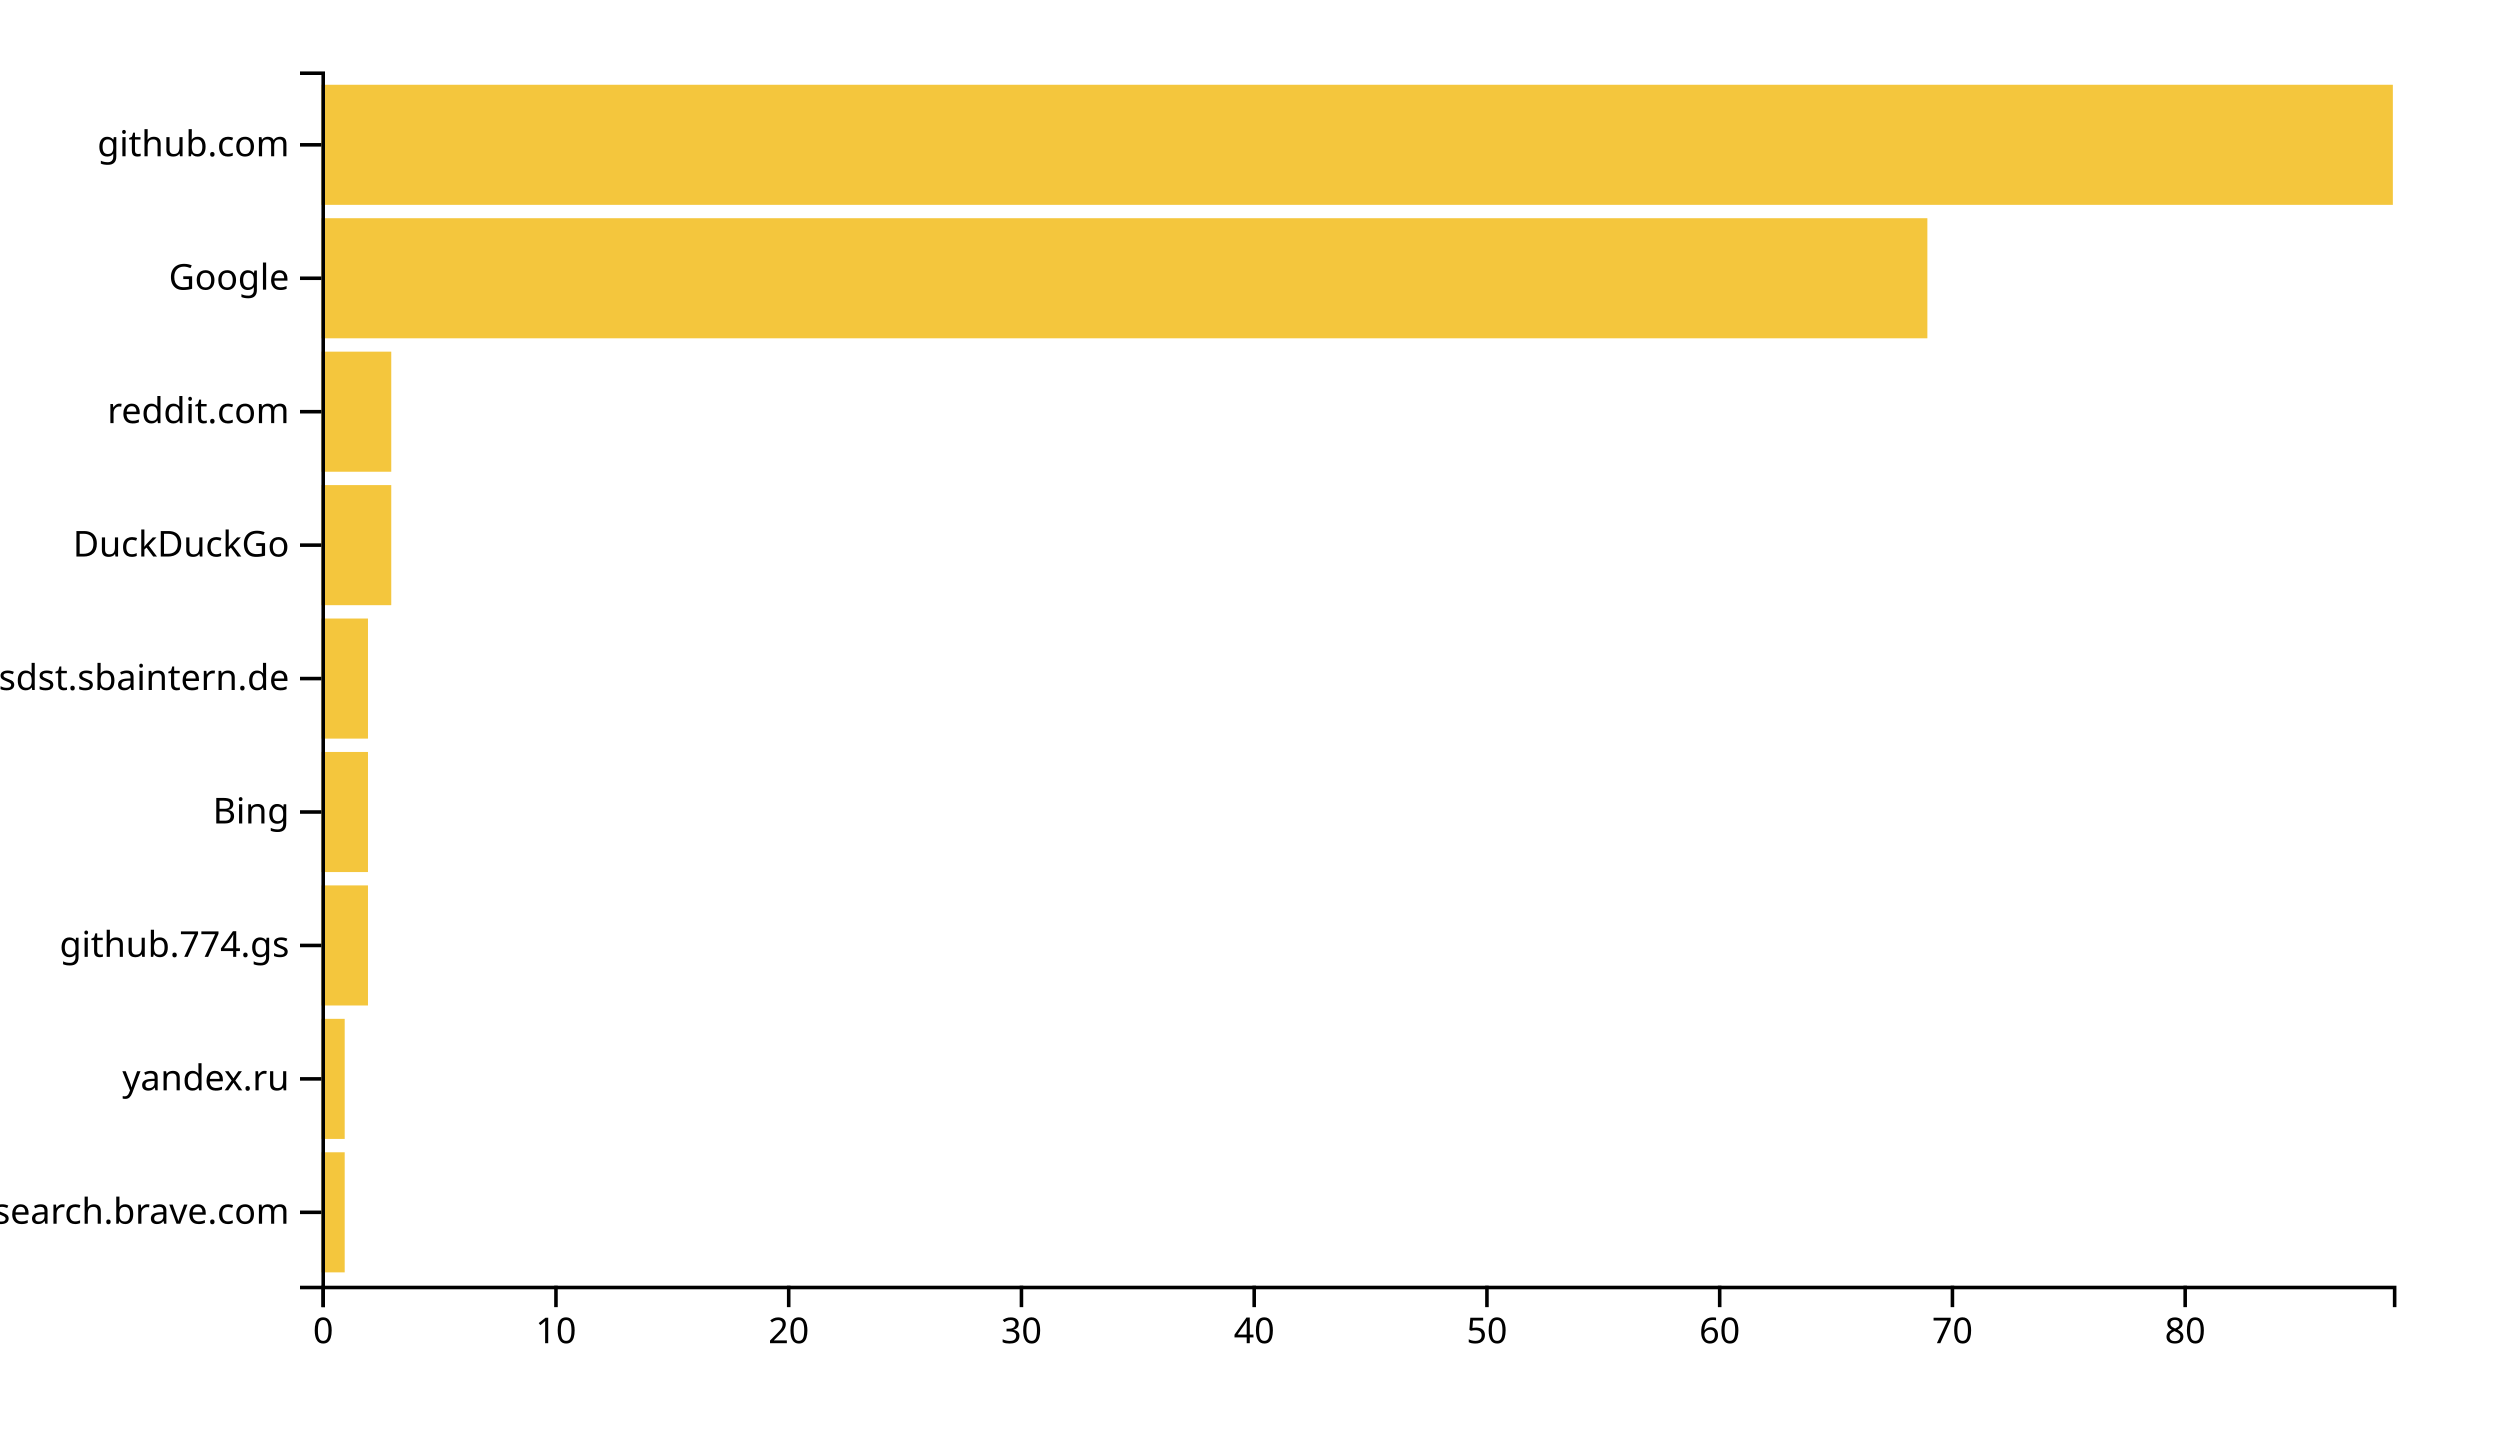
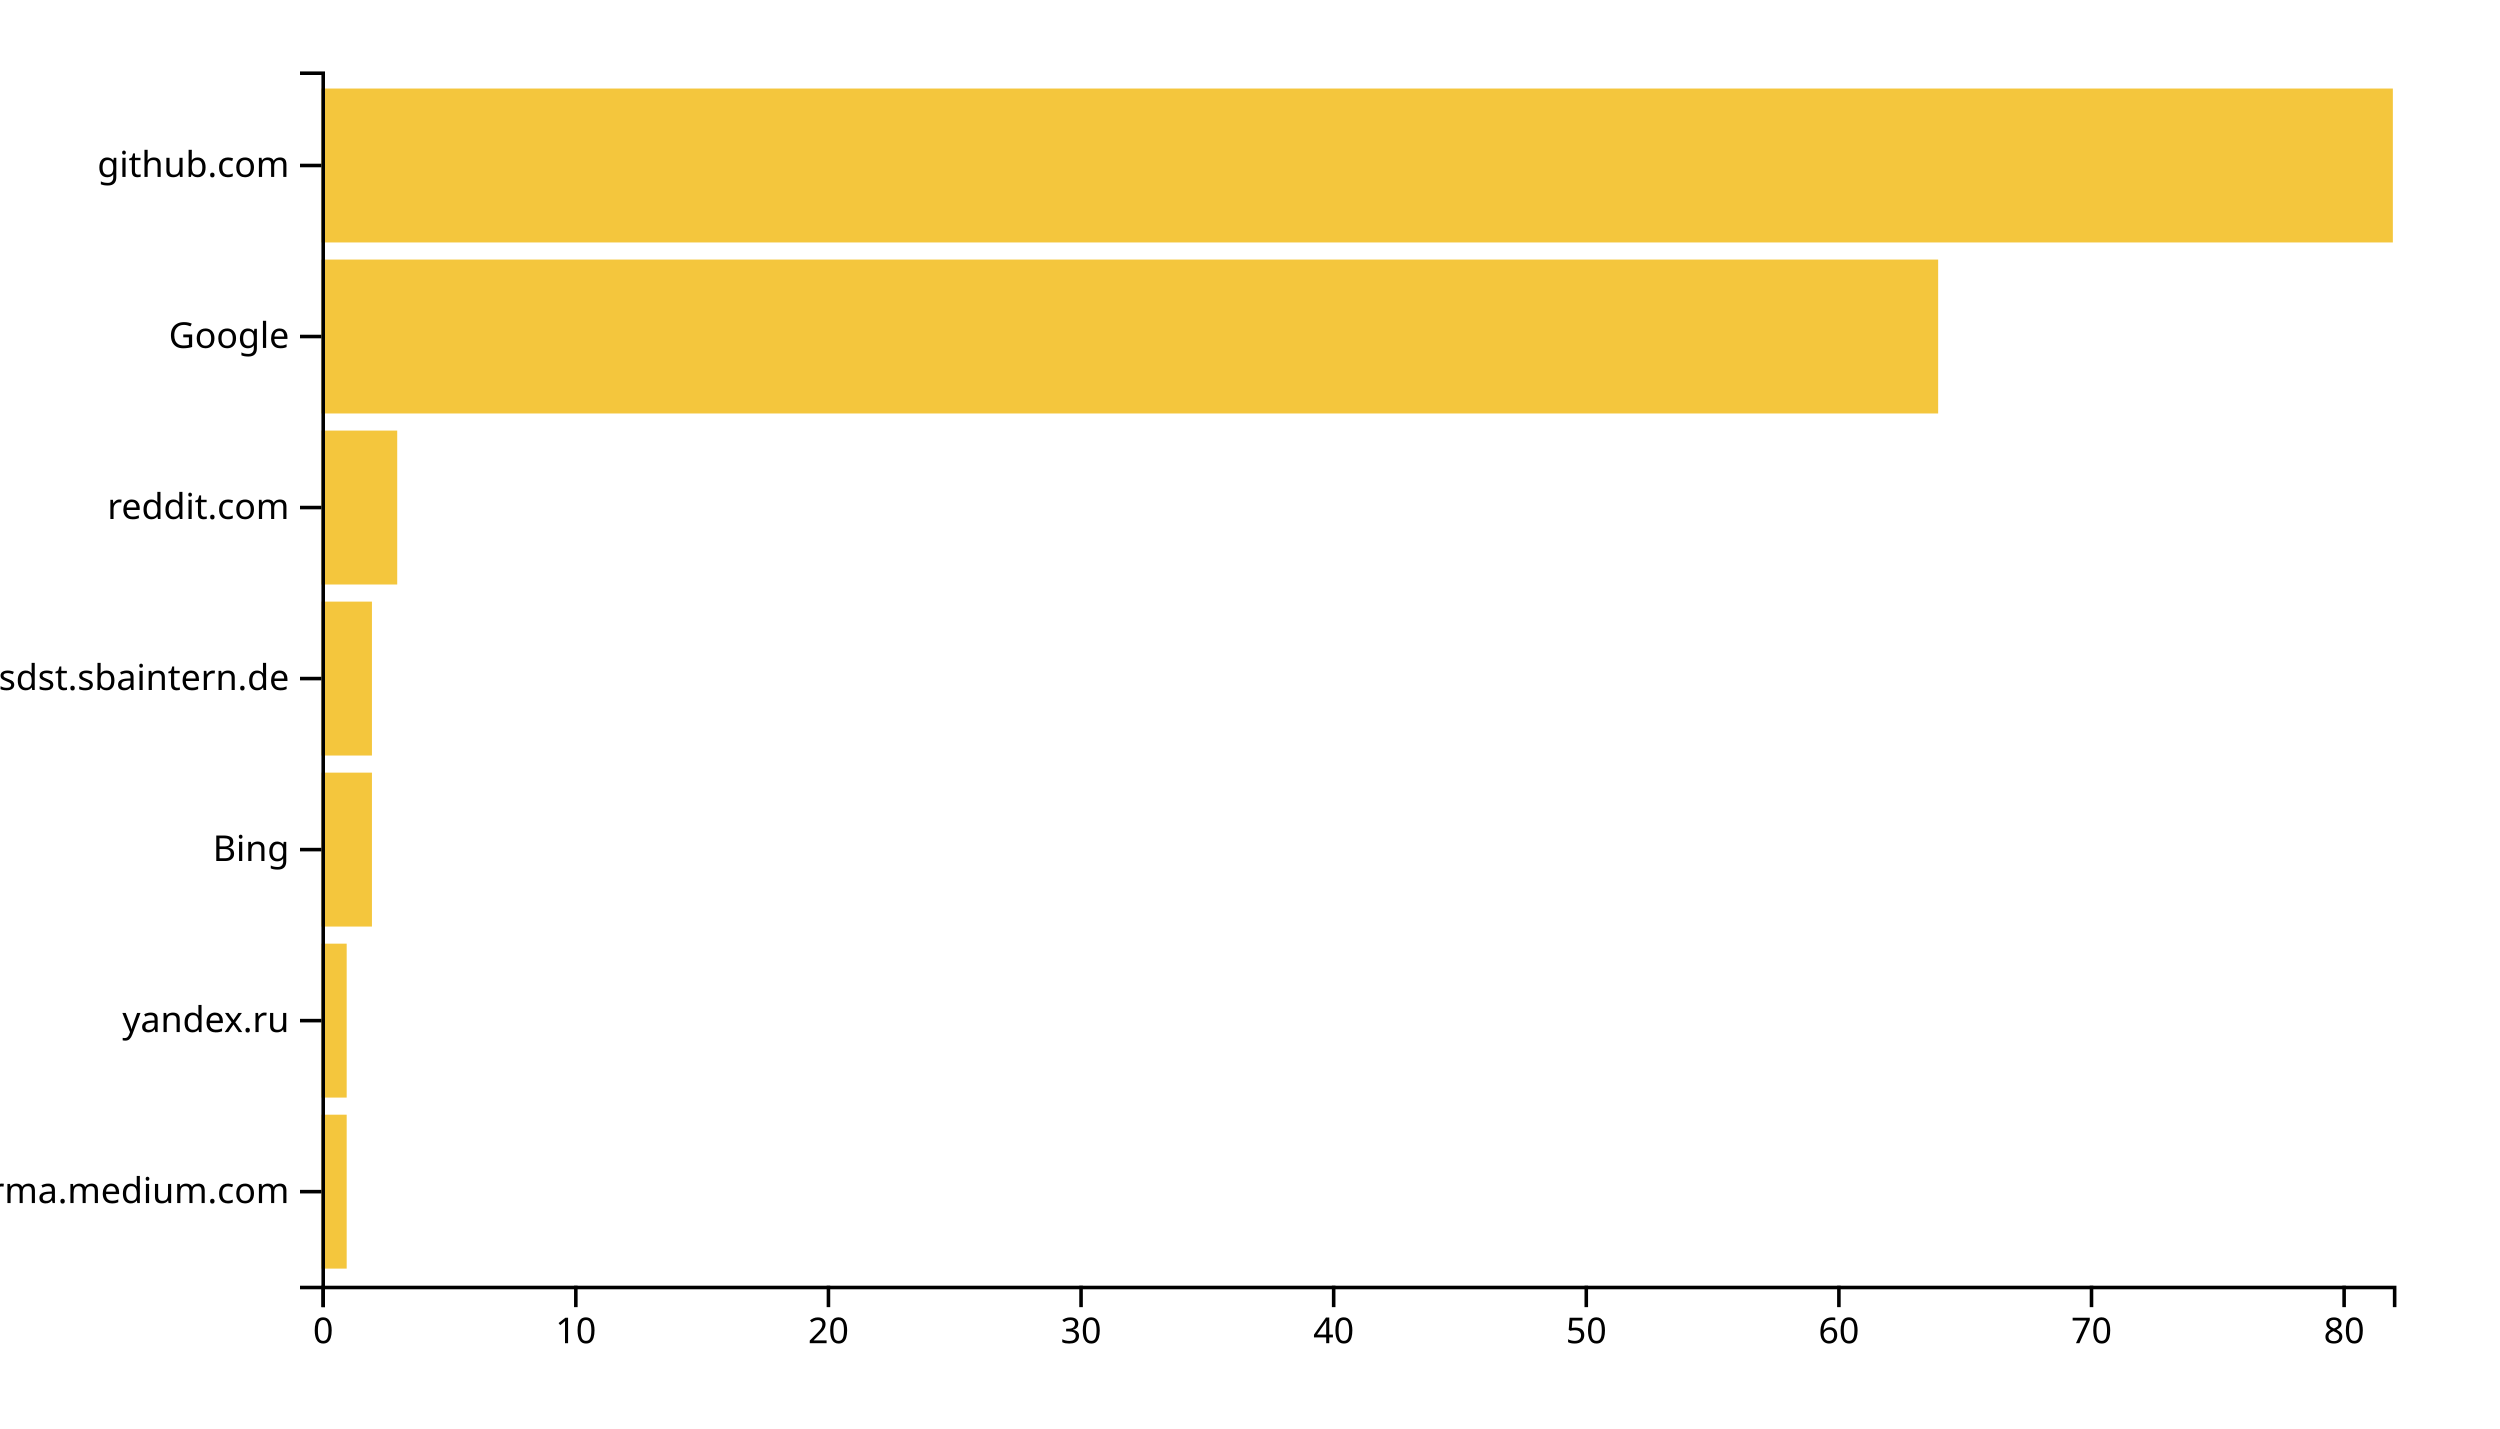
<svg xmlns="http://www.w3.org/2000/svg" width="700" height="400">
  <g transform="translate(90,20)">
-     <rect class="bar" width="6.517" y="302.637" height="33.626" style="fill: #f4c63d; text-anchor: end;" />
-     <rect class="bar" width="6.517" y="265.275" height="33.626" style="fill: #f4c63d; text-anchor: end;" />
-     <rect class="bar" width="13.034" y="227.912" height="33.626" style="fill: #f4c63d; text-anchor: end;" />
-     <rect class="bar" width="13.034" y="190.549" height="33.626" style="fill: #f4c63d; text-anchor: end;" />
-     <rect class="bar" width="13.034" y="153.187" height="33.626" style="fill: #f4c63d; text-anchor: end;" />
-     <rect class="bar" width="19.551" y="115.824" height="33.626" style="fill: #f4c63d; text-anchor: end;" />
-     <rect class="bar" width="19.551" y="78.462" height="33.626" style="fill: #f4c63d; text-anchor: end;" />
-     <rect class="bar" width="449.663" y="41.099" height="33.626" style="fill: #f4c63d; text-anchor: end;" />
-     <rect class="bar" width="580" y="3.736" height="33.626" style="fill: #f4c63d; text-anchor: end;" />
+     <rect class="bar" width="7.073" y="292.113" height="43.099" style="fill: #f4c63d; text-anchor: end;" />
+     <rect class="bar" width="7.073" y="244.225" height="43.099" style="fill: #f4c63d; text-anchor: end;" />
+     <rect class="bar" width="14.146" y="196.338" height="43.099" style="fill: #f4c63d; text-anchor: end;" />
+     <rect class="bar" width="14.146" y="148.451" height="43.099" style="fill: #f4c63d; text-anchor: end;" />
+     <rect class="bar" width="21.22" y="100.563" height="43.099" style="fill: #f4c63d; text-anchor: end;" />
+     <rect class="bar" width="452.683" y="52.676" height="43.099" style="fill: #f4c63d; text-anchor: end;" />
+     <rect class="bar" width="580" y="4.789" height="43.099" style="fill: #f4c63d; text-anchor: end;" />
    <g transform="translate(0,340)" fill="none" font-size="10" font-family="sans-serif" text-anchor="middle">
      <path class="domain" stroke="currentColor" d="M0.5,6V0.5H580.5V6" />
      <g class="tick" opacity="1" transform="translate(0.5,0)">
        <line stroke="currentColor" y2="6" />
        <text fill="currentColor" y="9" dy="0.71em">0</text>
      </g>
-       <g class="tick" opacity="1" transform="translate(65.66854,0)">
+       <g class="tick" opacity="1" transform="translate(71.23171,0)">
        <line stroke="currentColor" y2="6" />
        <text fill="currentColor" y="9" dy="0.71em">10</text>
      </g>
-       <g class="tick" opacity="1" transform="translate(130.8371,0)">
+       <g class="tick" opacity="1" transform="translate(141.9634,0)">
        <line stroke="currentColor" y2="6" />
        <text fill="currentColor" y="9" dy="0.71em">20</text>
      </g>
-       <g class="tick" opacity="1" transform="translate(196.0056,0)">
+       <g class="tick" opacity="1" transform="translate(212.6951,0)">
        <line stroke="currentColor" y2="6" />
        <text fill="currentColor" y="9" dy="0.71em">30</text>
      </g>
-       <g class="tick" opacity="1" transform="translate(261.1742,0)">
+       <g class="tick" opacity="1" transform="translate(283.4268,0)">
        <line stroke="currentColor" y2="6" />
        <text fill="currentColor" y="9" dy="0.71em">40</text>
      </g>
-       <g class="tick" opacity="1" transform="translate(326.3427,0)">
+       <g class="tick" opacity="1" transform="translate(354.1585,0)">
        <line stroke="currentColor" y2="6" />
        <text fill="currentColor" y="9" dy="0.71em">50</text>
      </g>
-       <g class="tick" opacity="1" transform="translate(391.5112,0)">
+       <g class="tick" opacity="1" transform="translate(424.8902,0)">
        <line stroke="currentColor" y2="6" />
        <text fill="currentColor" y="9" dy="0.71em">60</text>
      </g>
-       <g class="tick" opacity="1" transform="translate(456.6798,0)">
+       <g class="tick" opacity="1" transform="translate(495.622,0)">
        <line stroke="currentColor" y2="6" />
        <text fill="currentColor" y="9" dy="0.71em">70</text>
      </g>
-       <g class="tick" opacity="1" transform="translate(521.8483,0)">
+       <g class="tick" opacity="1" transform="translate(566.3537,0)">
        <line stroke="currentColor" y2="6" />
        <text fill="currentColor" y="9" dy="0.71em">80</text>
      </g>
    </g>
    <g fill="none" font-size="10" font-family="sans-serif" text-anchor="end">
      <path class="domain" stroke="currentColor" d="M-6,340.5H0.5V0.5H-6" />
-       <g class="tick" opacity="1" transform="translate(0,319.4505)">
+       <g class="tick" opacity="1" transform="translate(0,313.662)">
        <line stroke="currentColor" x2="-6" />
-         <text fill="currentColor" x="-9" dy="0.32em">search.brave.com</text>
+         <text fill="currentColor" x="-9" dy="0.32em">xgirma.medium.com</text>
      </g>
-       <g class="tick" opacity="1" transform="translate(0,282.0879)">
+       <g class="tick" opacity="1" transform="translate(0,265.7746)">
        <line stroke="currentColor" x2="-6" />
        <text fill="currentColor" x="-9" dy="0.32em">yandex.ru</text>
      </g>
-       <g class="tick" opacity="1" transform="translate(0,244.7253)">
-         <line stroke="currentColor" x2="-6" />
-         <text fill="currentColor" x="-9" dy="0.32em">github.774.gs</text>
-       </g>
-       <g class="tick" opacity="1" transform="translate(0,207.3626)">
+       <g class="tick" opacity="1" transform="translate(0,217.8873)">
        <line stroke="currentColor" x2="-6" />
        <text fill="currentColor" x="-9" dy="0.32em">Bing</text>
      </g>
      <g class="tick" opacity="1" transform="translate(0,170)">
        <line stroke="currentColor" x2="-6" />
        <text fill="currentColor" x="-9" dy="0.32em">confluence.webapp.sdst.sbaintern.de</text>
      </g>
-       <g class="tick" opacity="1" transform="translate(0,132.6374)">
-         <line stroke="currentColor" x2="-6" />
-         <text fill="currentColor" x="-9" dy="0.32em">DuckDuckGo</text>
-       </g>
-       <g class="tick" opacity="1" transform="translate(0,95.27473)">
+       <g class="tick" opacity="1" transform="translate(0,122.1127)">
        <line stroke="currentColor" x2="-6" />
        <text fill="currentColor" x="-9" dy="0.32em">reddit.com</text>
      </g>
-       <g class="tick" opacity="1" transform="translate(0,57.91209)">
+       <g class="tick" opacity="1" transform="translate(0,74.22535)">
        <line stroke="currentColor" x2="-6" />
        <text fill="currentColor" x="-9" dy="0.32em">Google</text>
      </g>
-       <g class="tick" opacity="1" transform="translate(0,20.54945)">
+       <g class="tick" opacity="1" transform="translate(0,26.33803)">
        <line stroke="currentColor" x2="-6" />
        <text fill="currentColor" x="-9" dy="0.32em">github.com</text>
      </g>
    </g>
  </g>
</svg>
